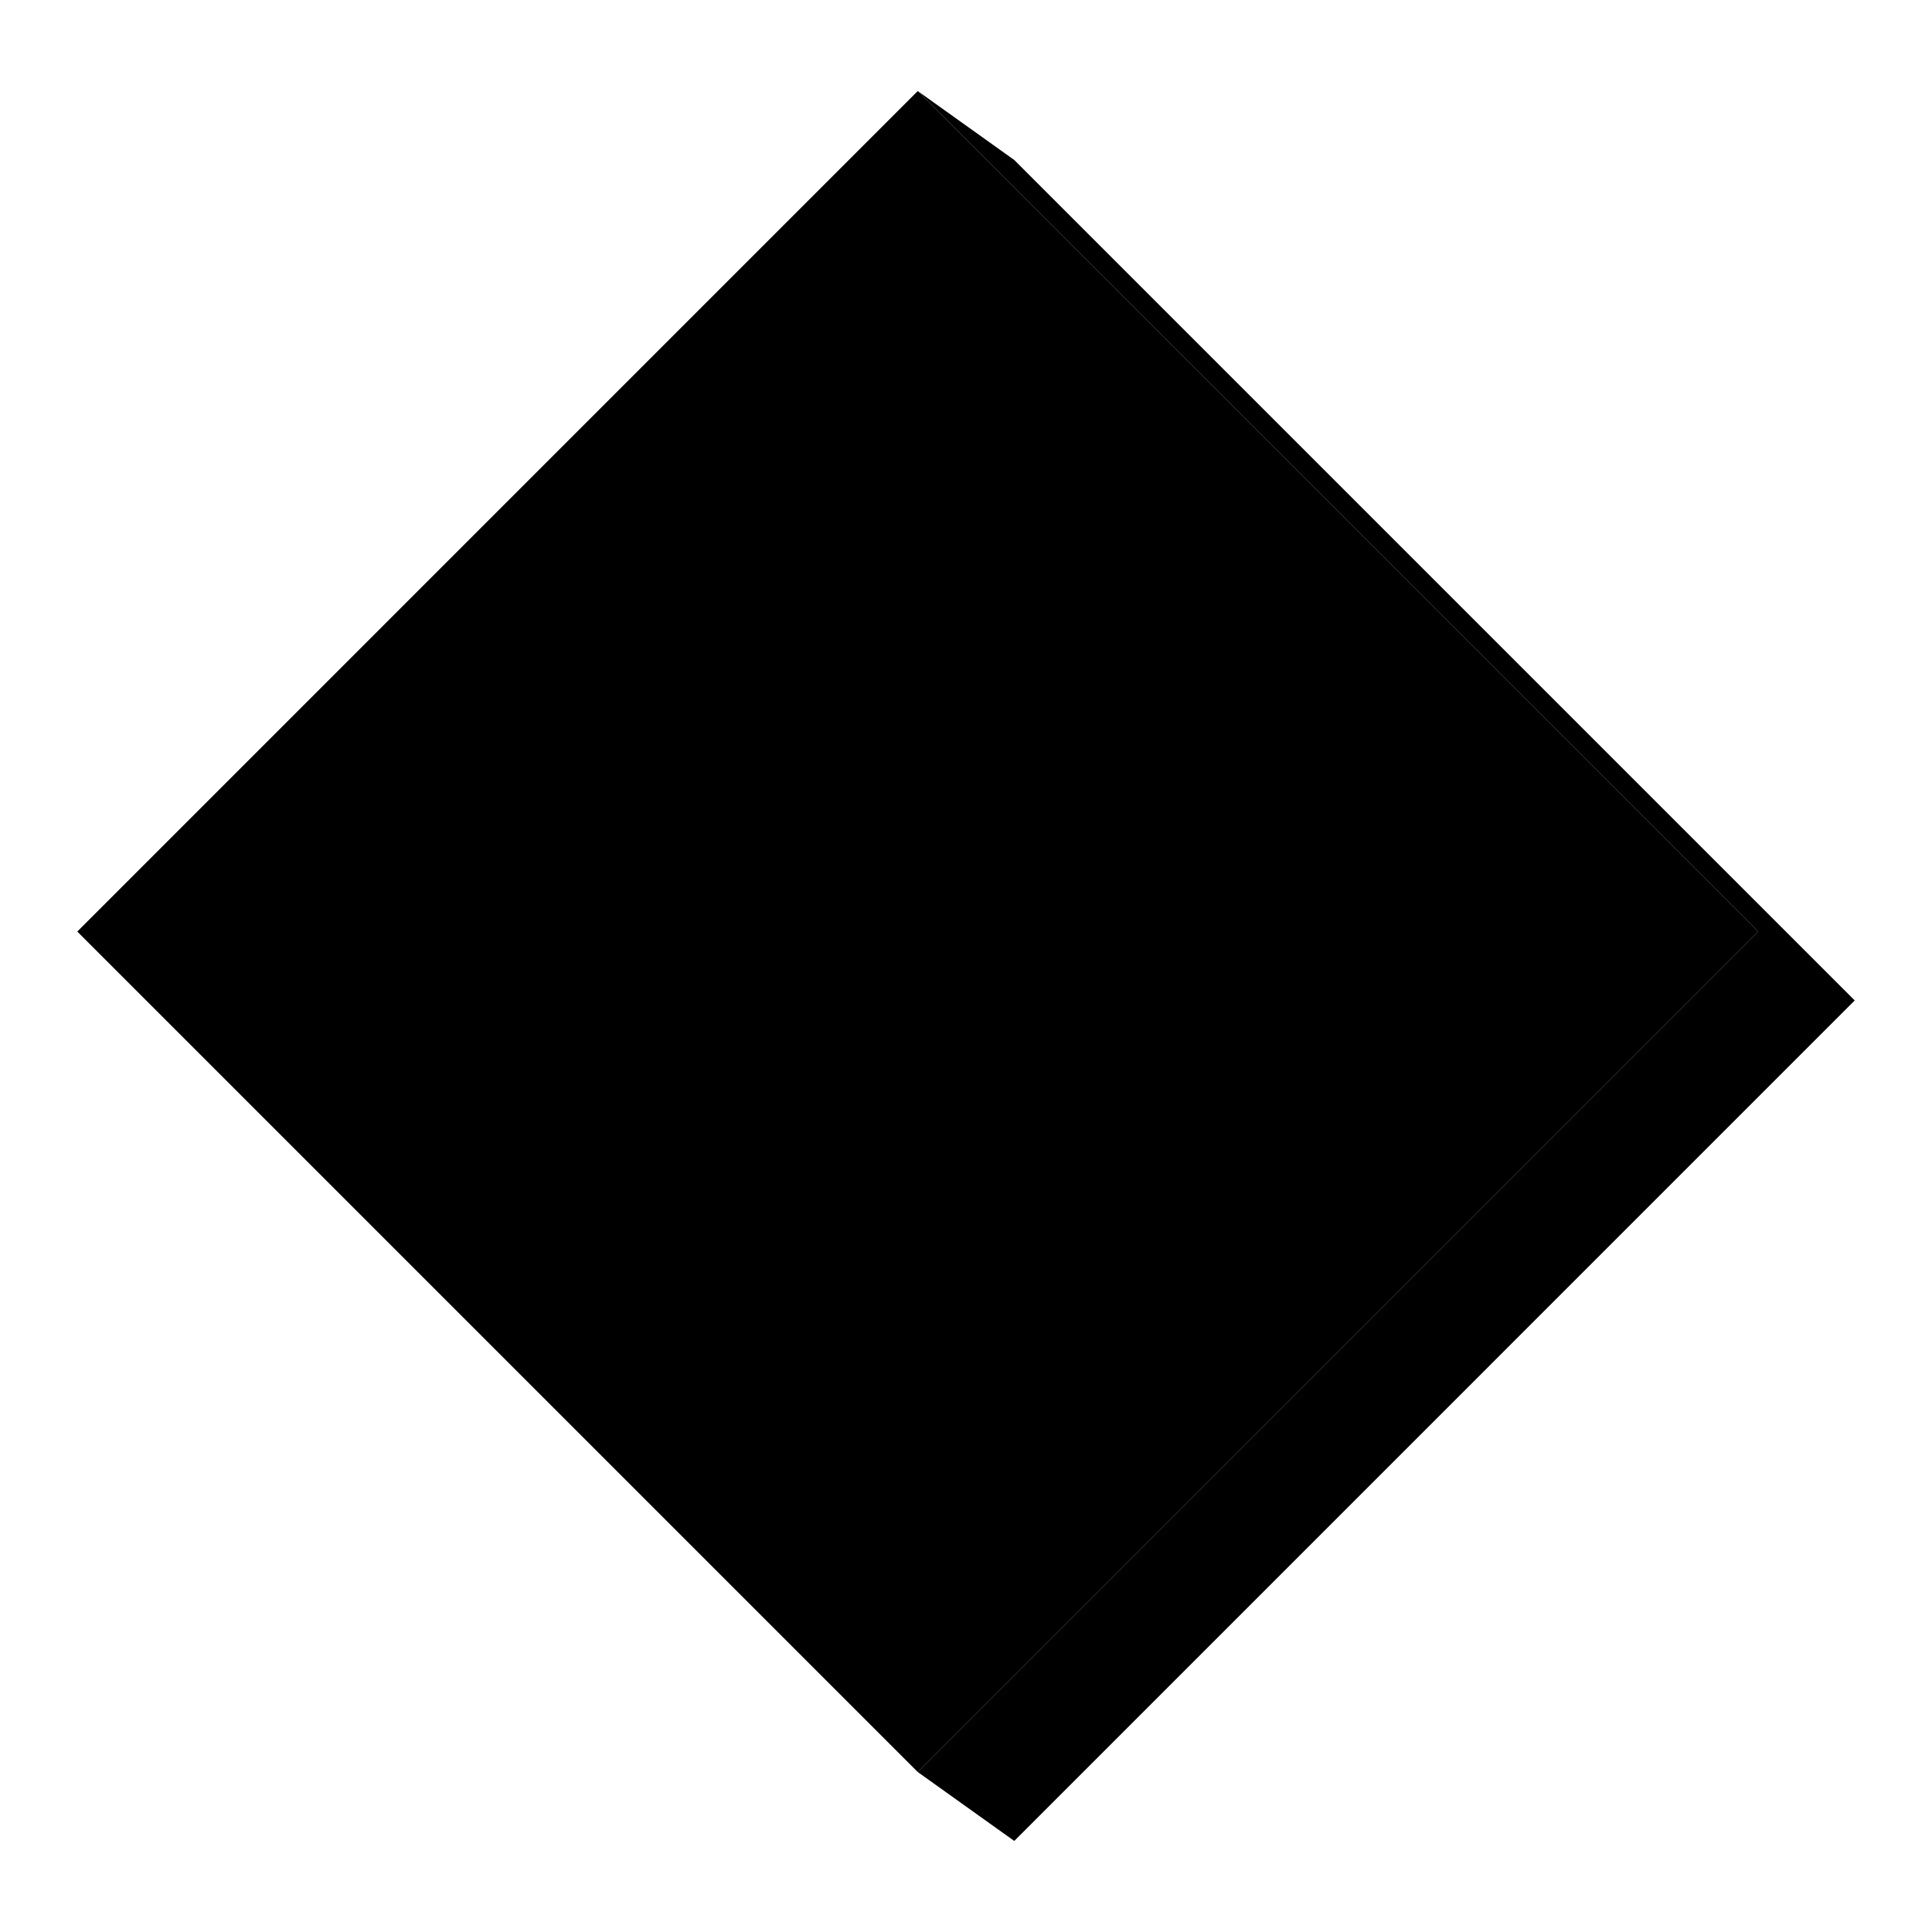
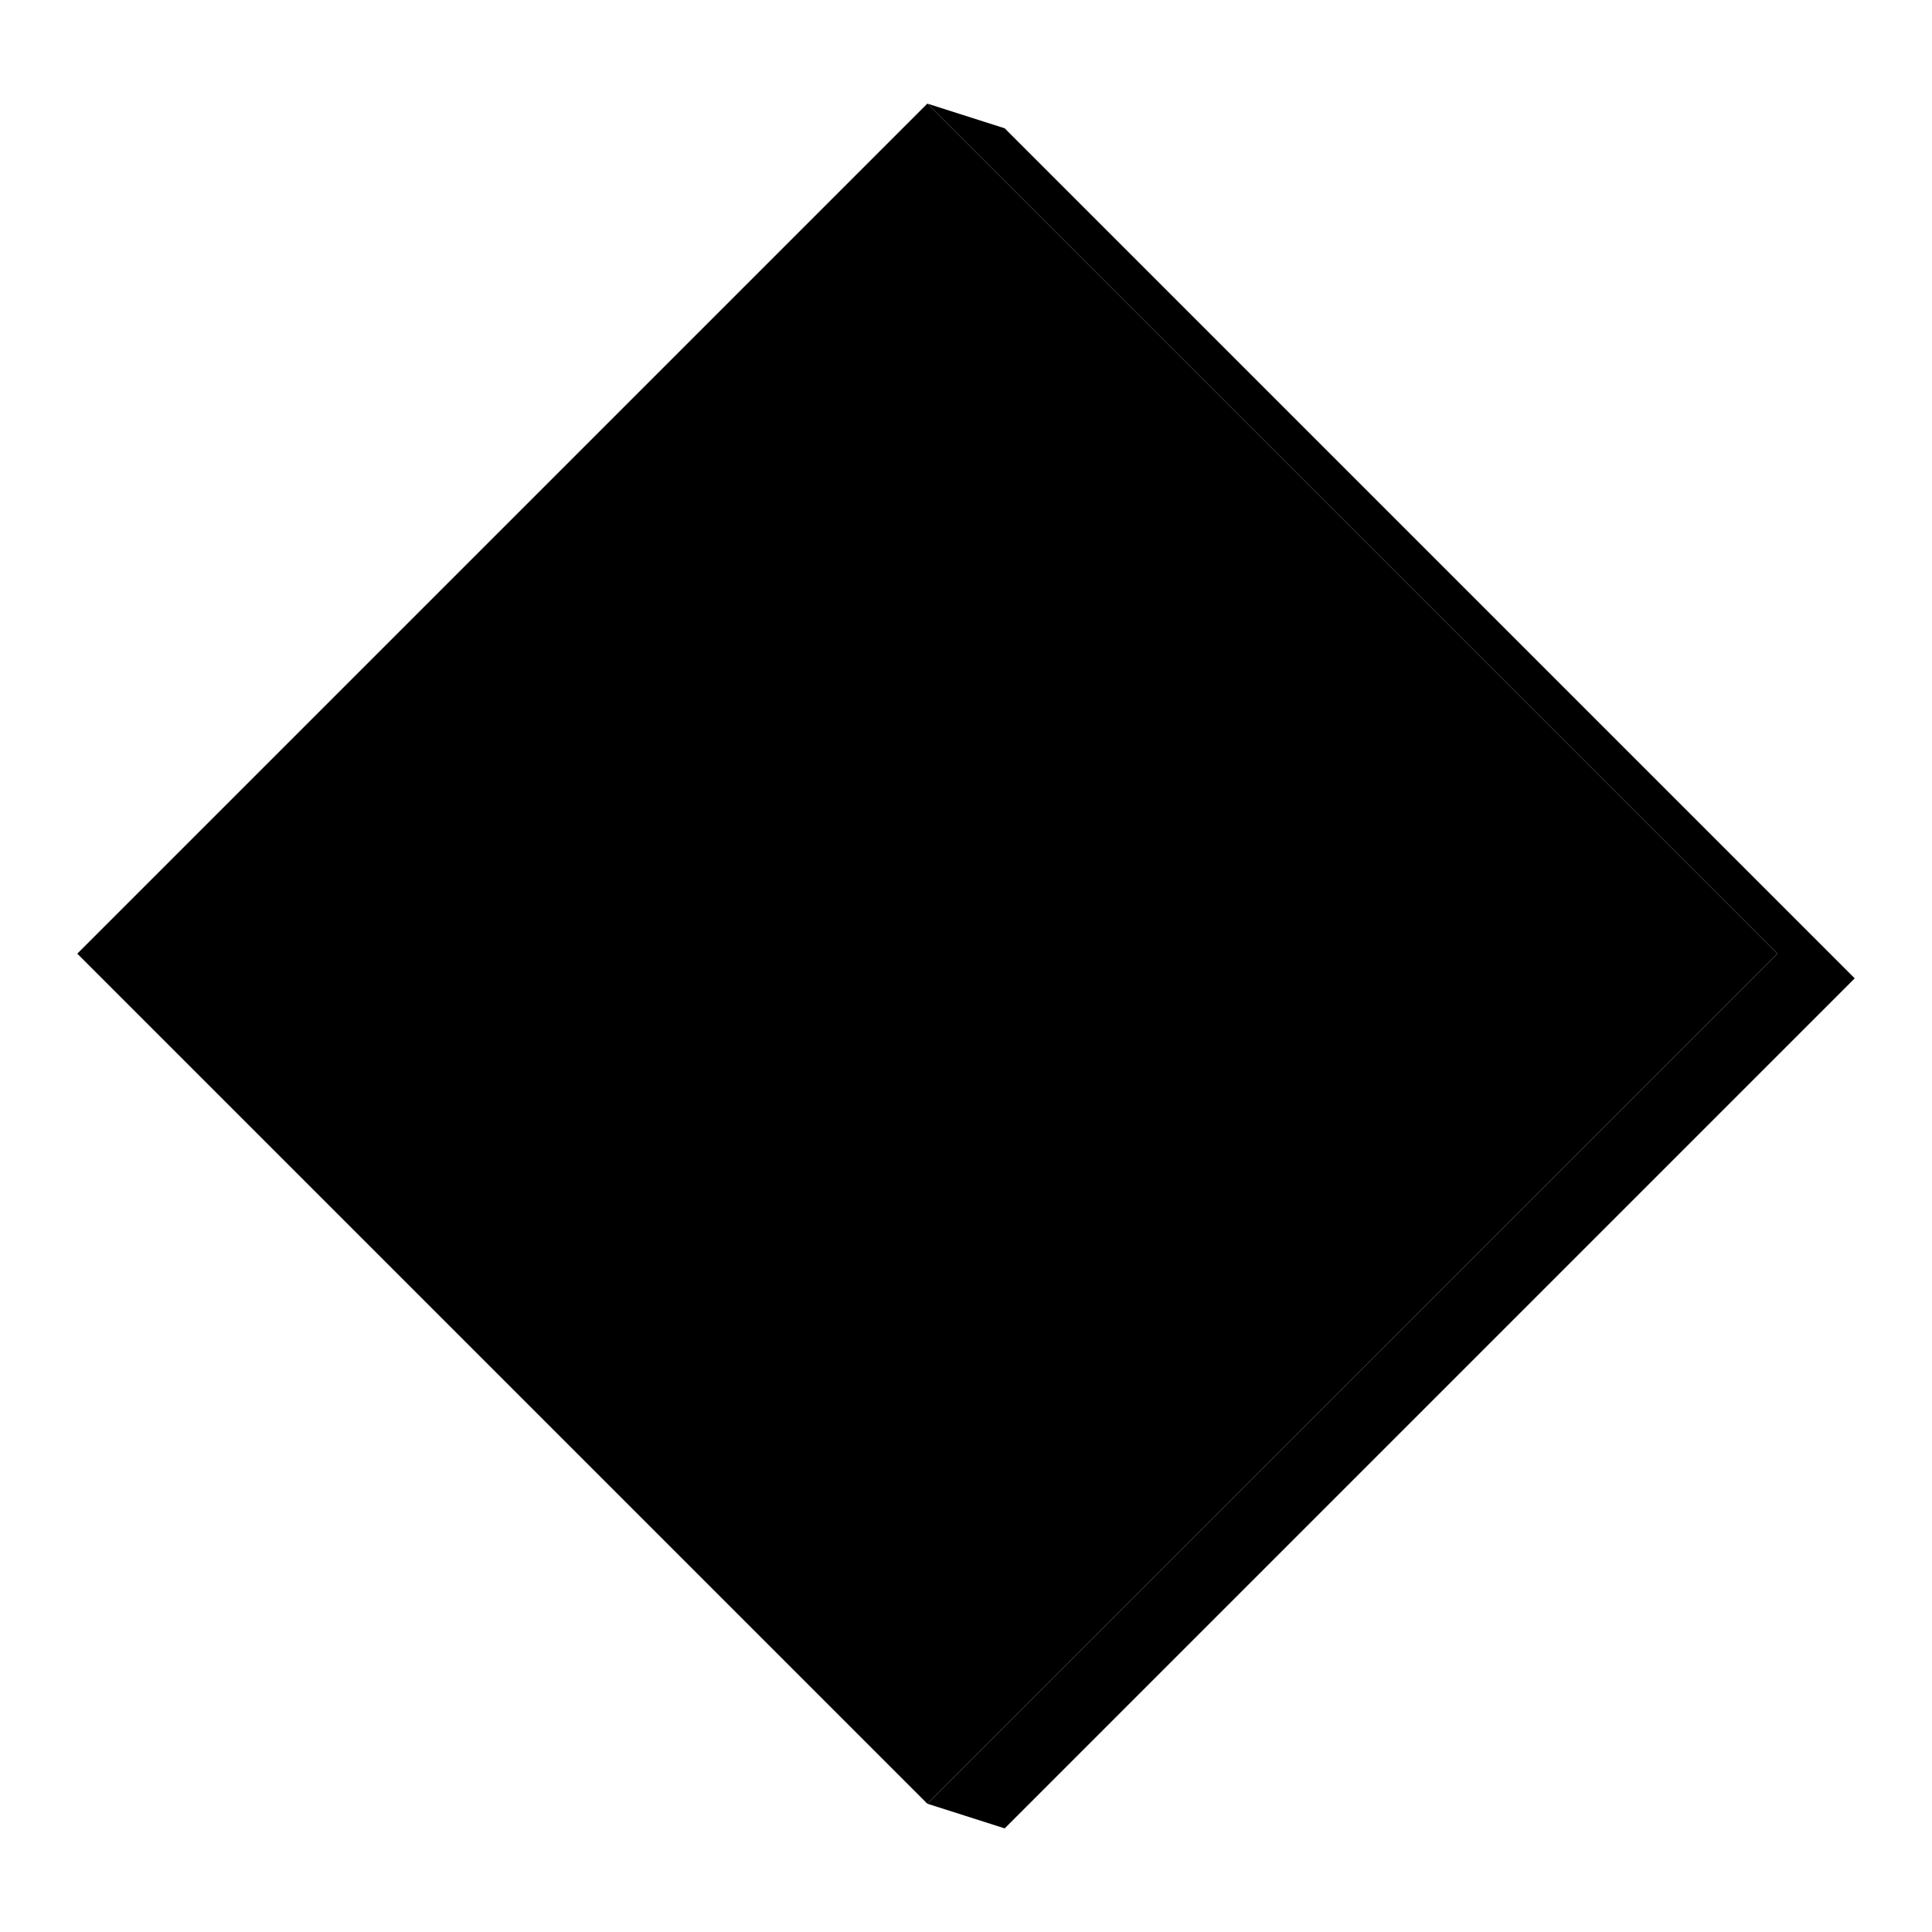
<svg xmlns="http://www.w3.org/2000/svg" viewBox="0 0 512 512">
-   <path d="M20.48 246.87 L243.21 24.13 L465.94 246.87 L243.21 469.60 Z" />
-   <path d="M243.21 24.13 L268.79 42.40 L491.52 265.13 L268.79 487.87 L243.21 469.60 L465.94 246.87 Z" />
+   <path d="M20.48 252.73 L245.75 27.46 L471.02 252.73 L245.75 478.00 Z" />
+   <path d="M245.75 27.46 L266.25 34.00 L491.52 259.27 L266.25 484.54 L245.75 478.00 L471.02 252.73 Z" />
</svg>
